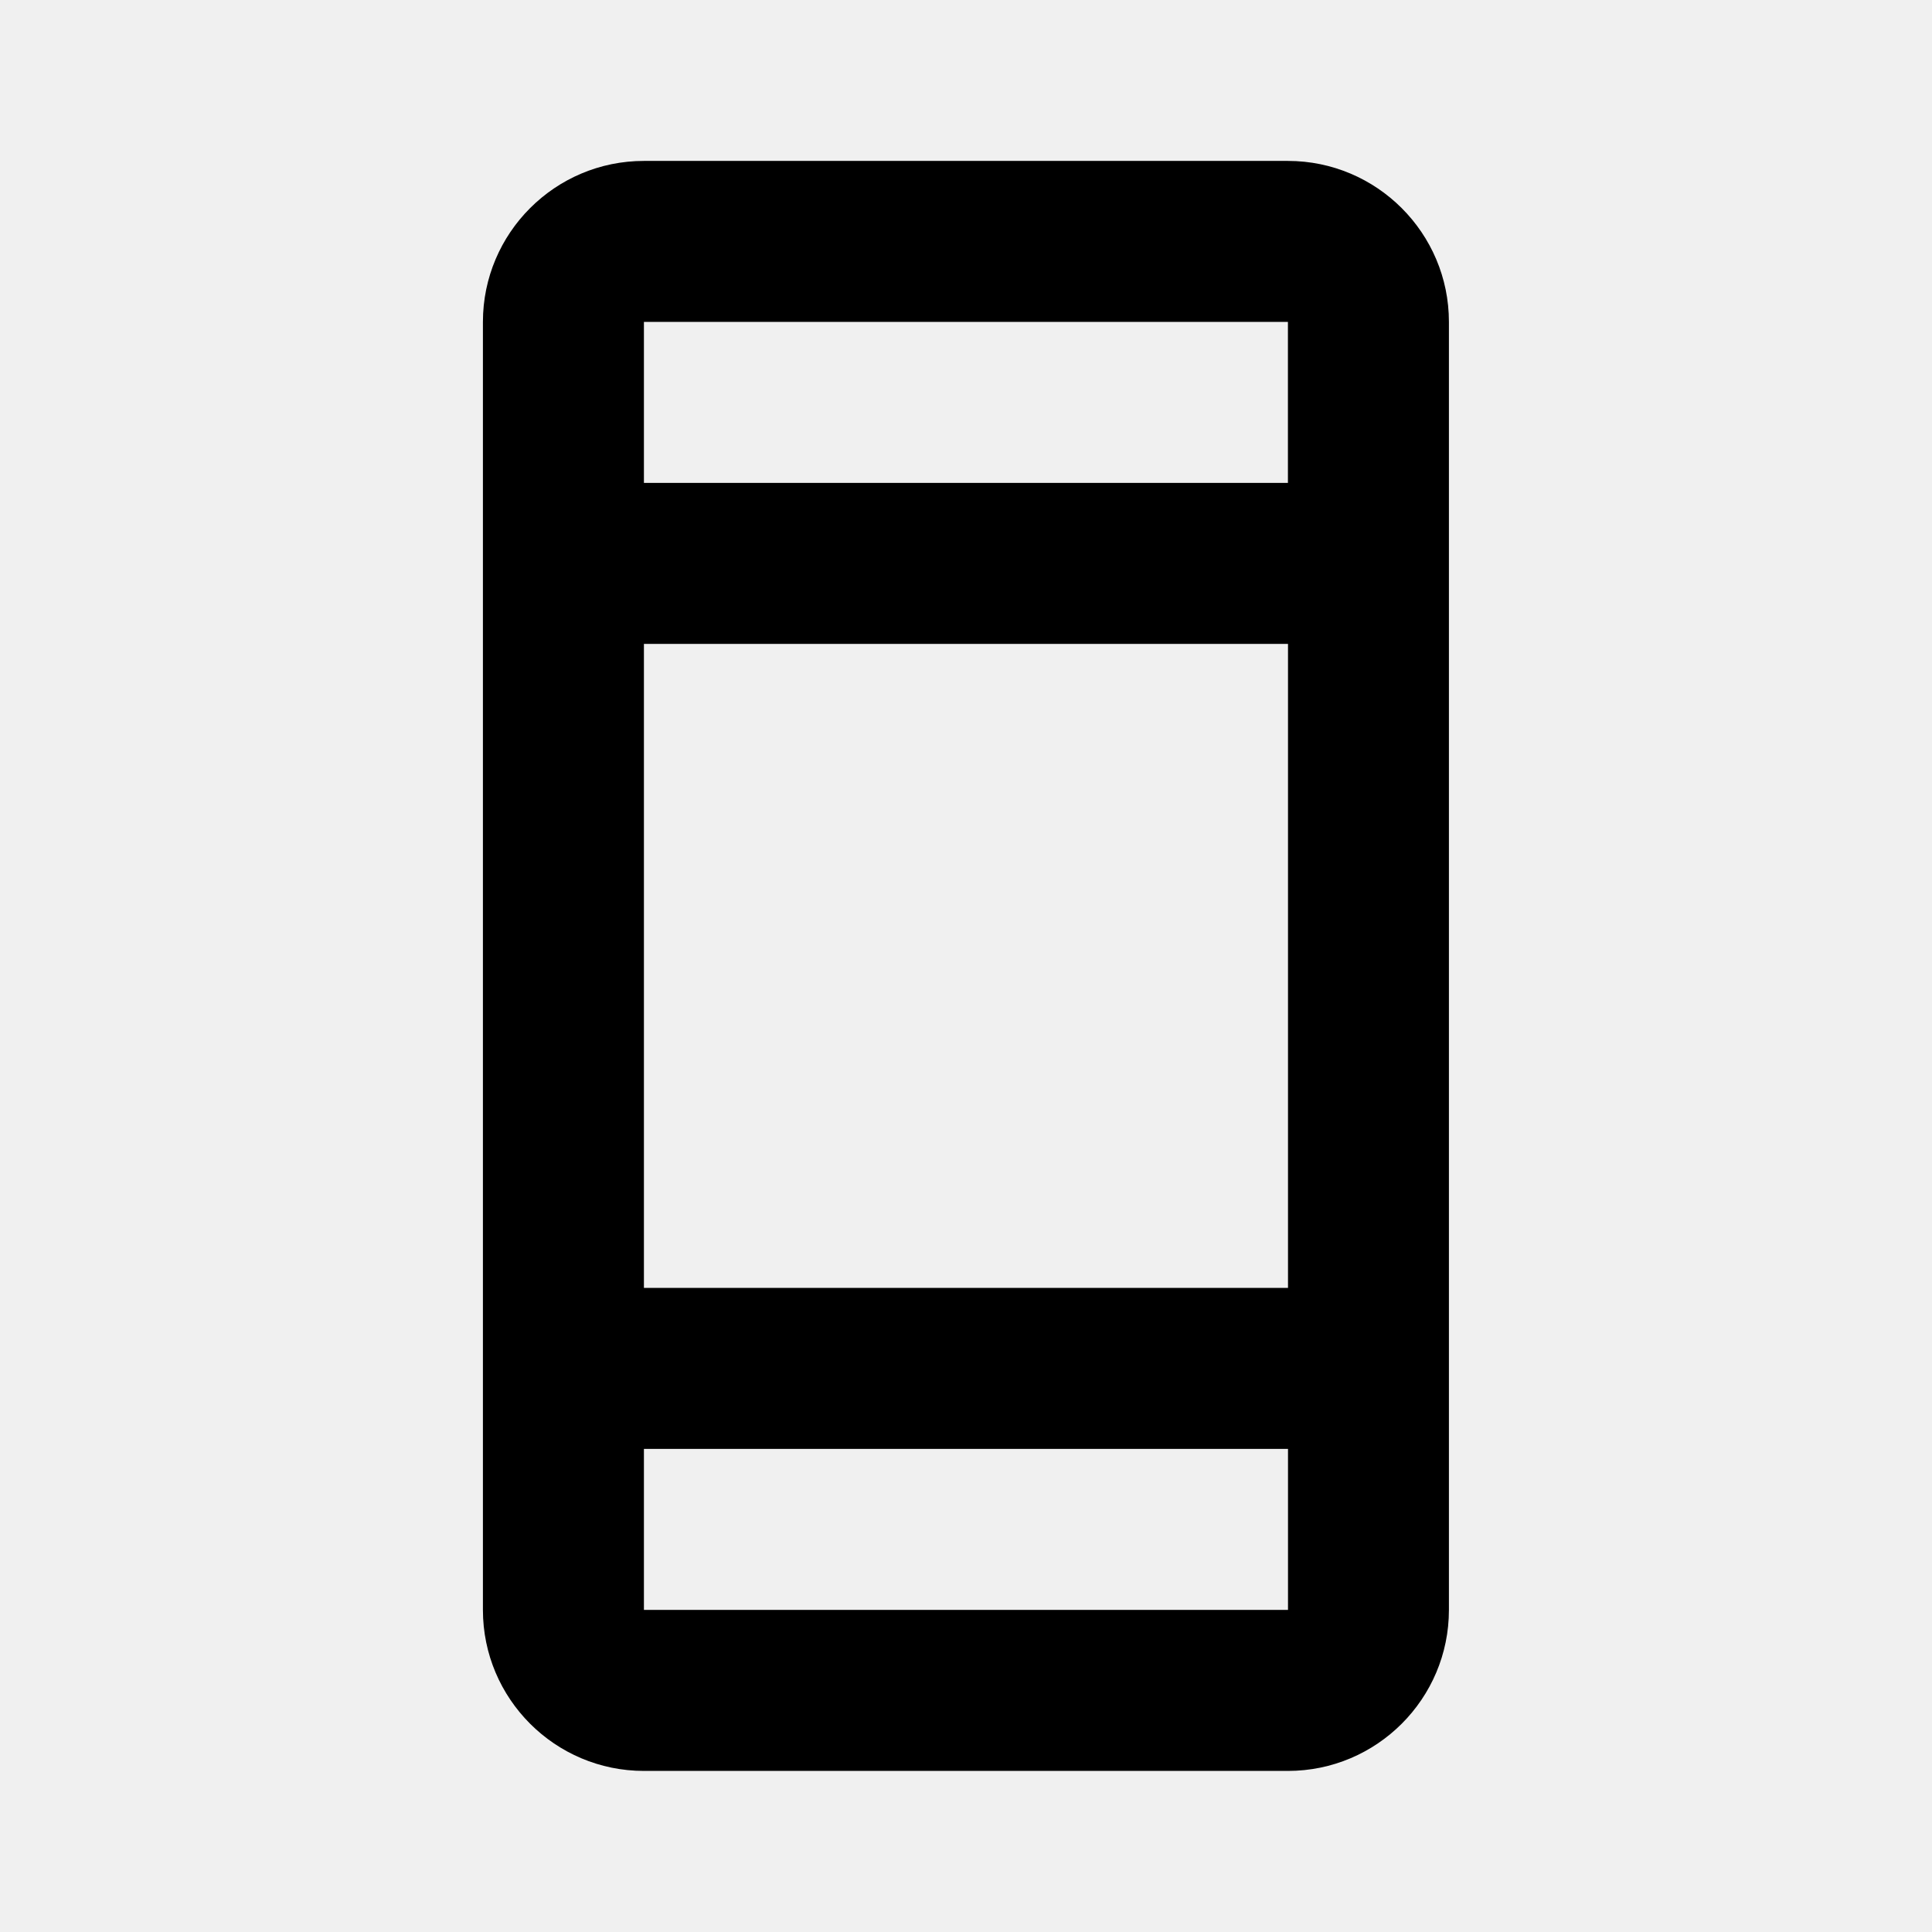
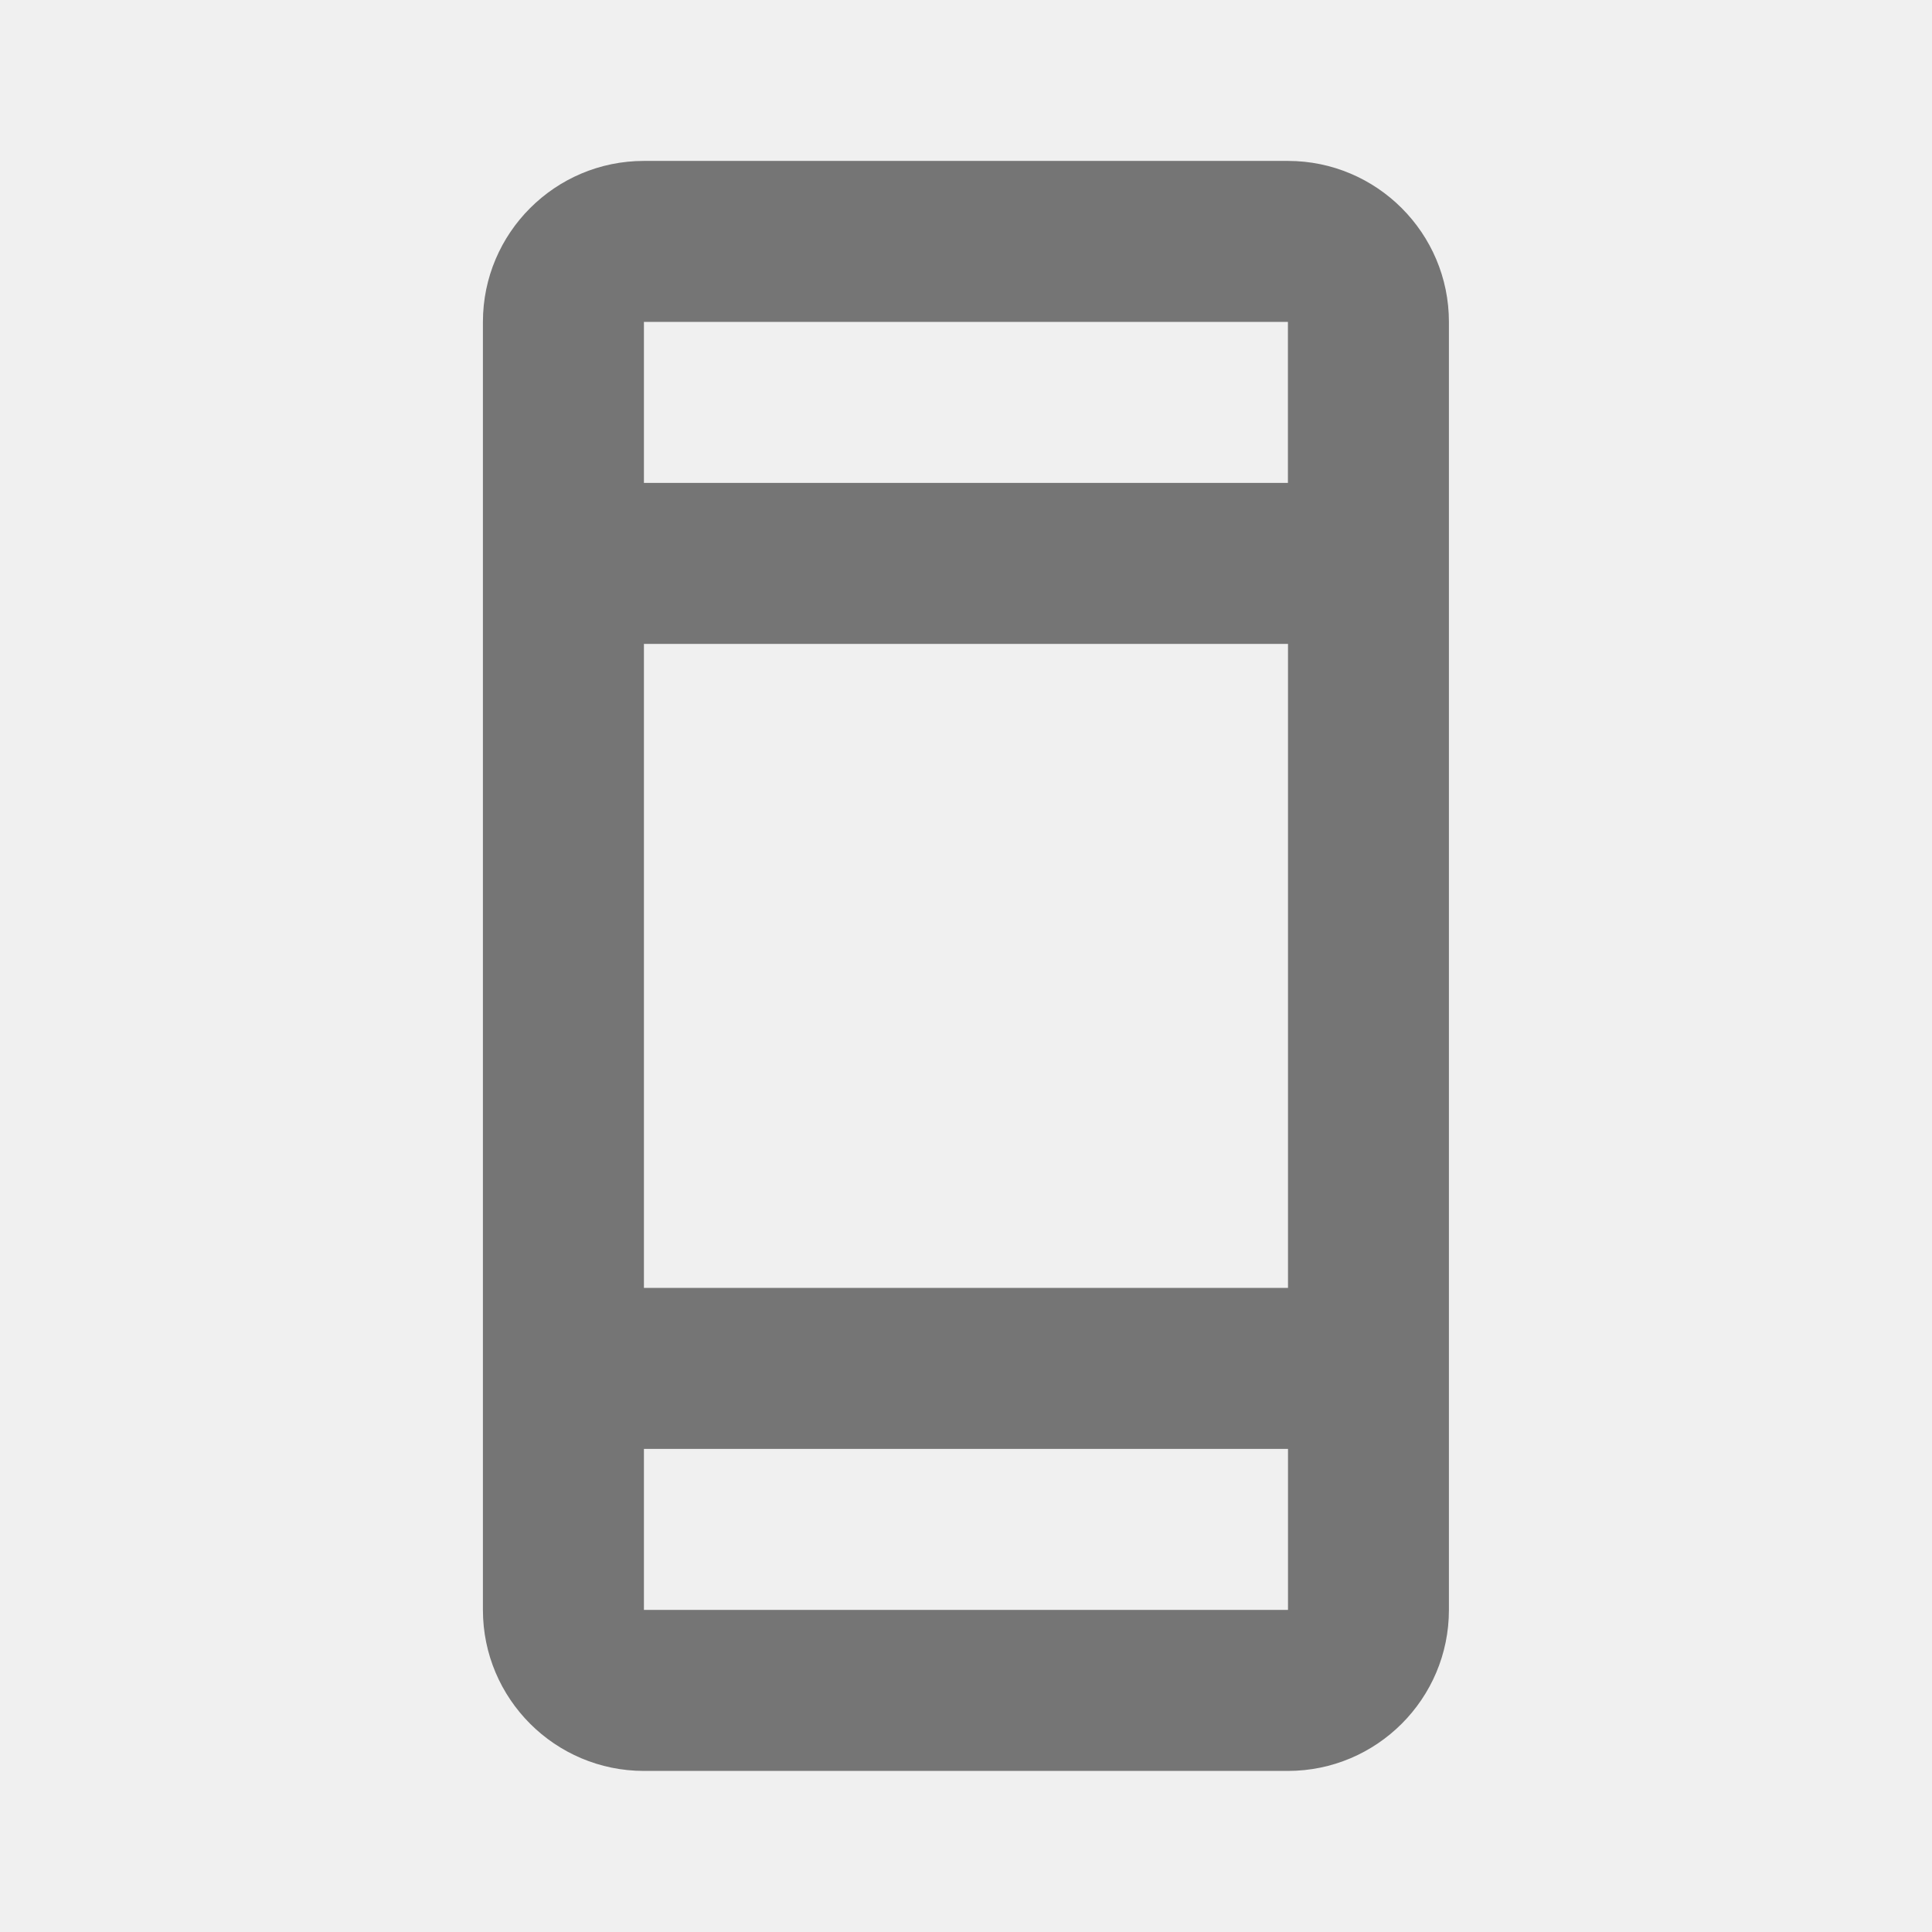
<svg xmlns="http://www.w3.org/2000/svg" width="24" height="24" viewBox="0 0 24 24" fill="none">
  <g clip-path="url(#clip0_258_3084)">
-     <path d="M15.999 1.999H7.999C6.896 1.999 5.999 2.895 5.999 3.999V19.999C5.999 21.103 6.896 21.999 7.999 21.999H15.999C17.102 21.999 17.999 21.103 17.999 19.999V3.999C17.999 2.896 17.102 1.999 15.999 1.999ZM15.999 3.999V5.999H7.999V3.999H15.999ZM16 7.999V15.999H7.999V7.999H16ZM7.999 19.999V17.999H16V19.999H7.999Z" fill="black" />
+     <path d="M15.999 1.999H7.999C6.896 1.999 5.999 2.895 5.999 3.999V19.999C5.999 21.103 6.896 21.999 7.999 21.999H15.999C17.102 21.999 17.999 21.103 17.999 19.999V3.999C17.999 2.896 17.102 1.999 15.999 1.999ZM15.999 3.999V5.999H7.999V3.999H15.999ZM16 7.999V15.999H7.999V7.999H16ZM7.999 19.999V17.999H16V19.999H7.999Z" fill="#757575" />
  </g>
  <defs>
    <clipPath id="clip0_258_3084">
-       <rect width="24" height="24" fill="white" />
+       <rect width="24" height="24" fill="#757575" />
    </clipPath>
  </defs>
</svg>
